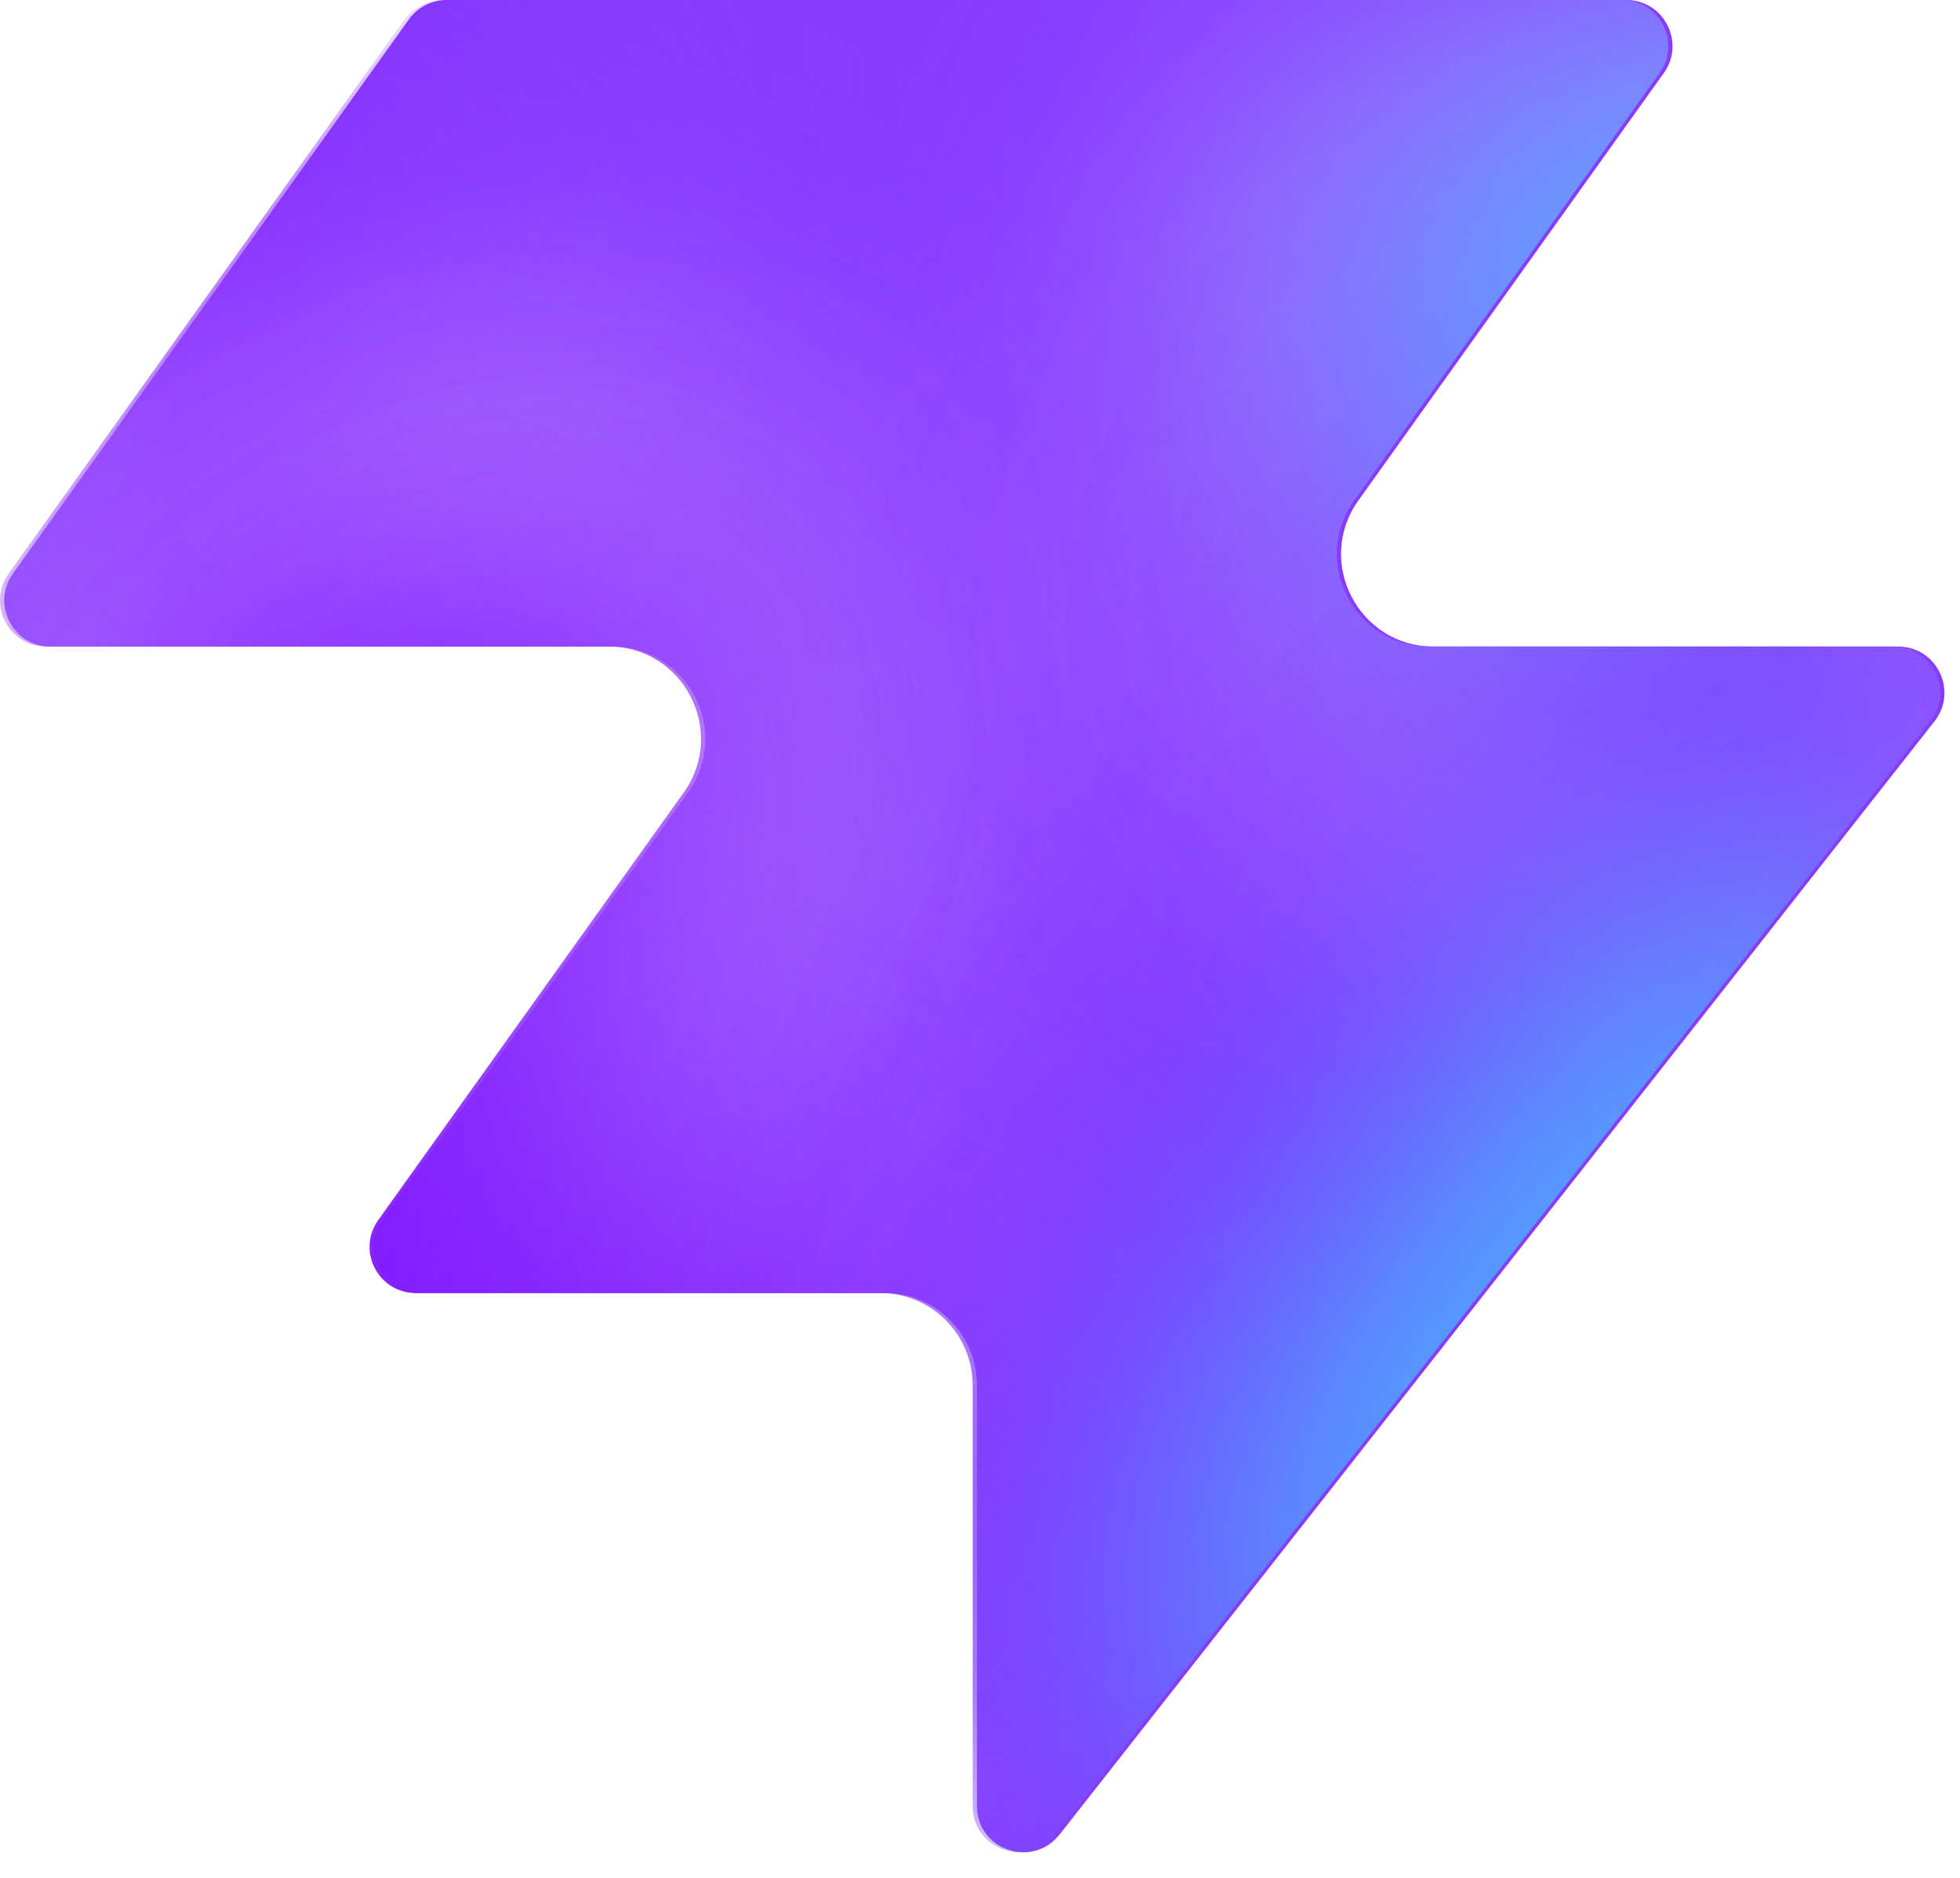
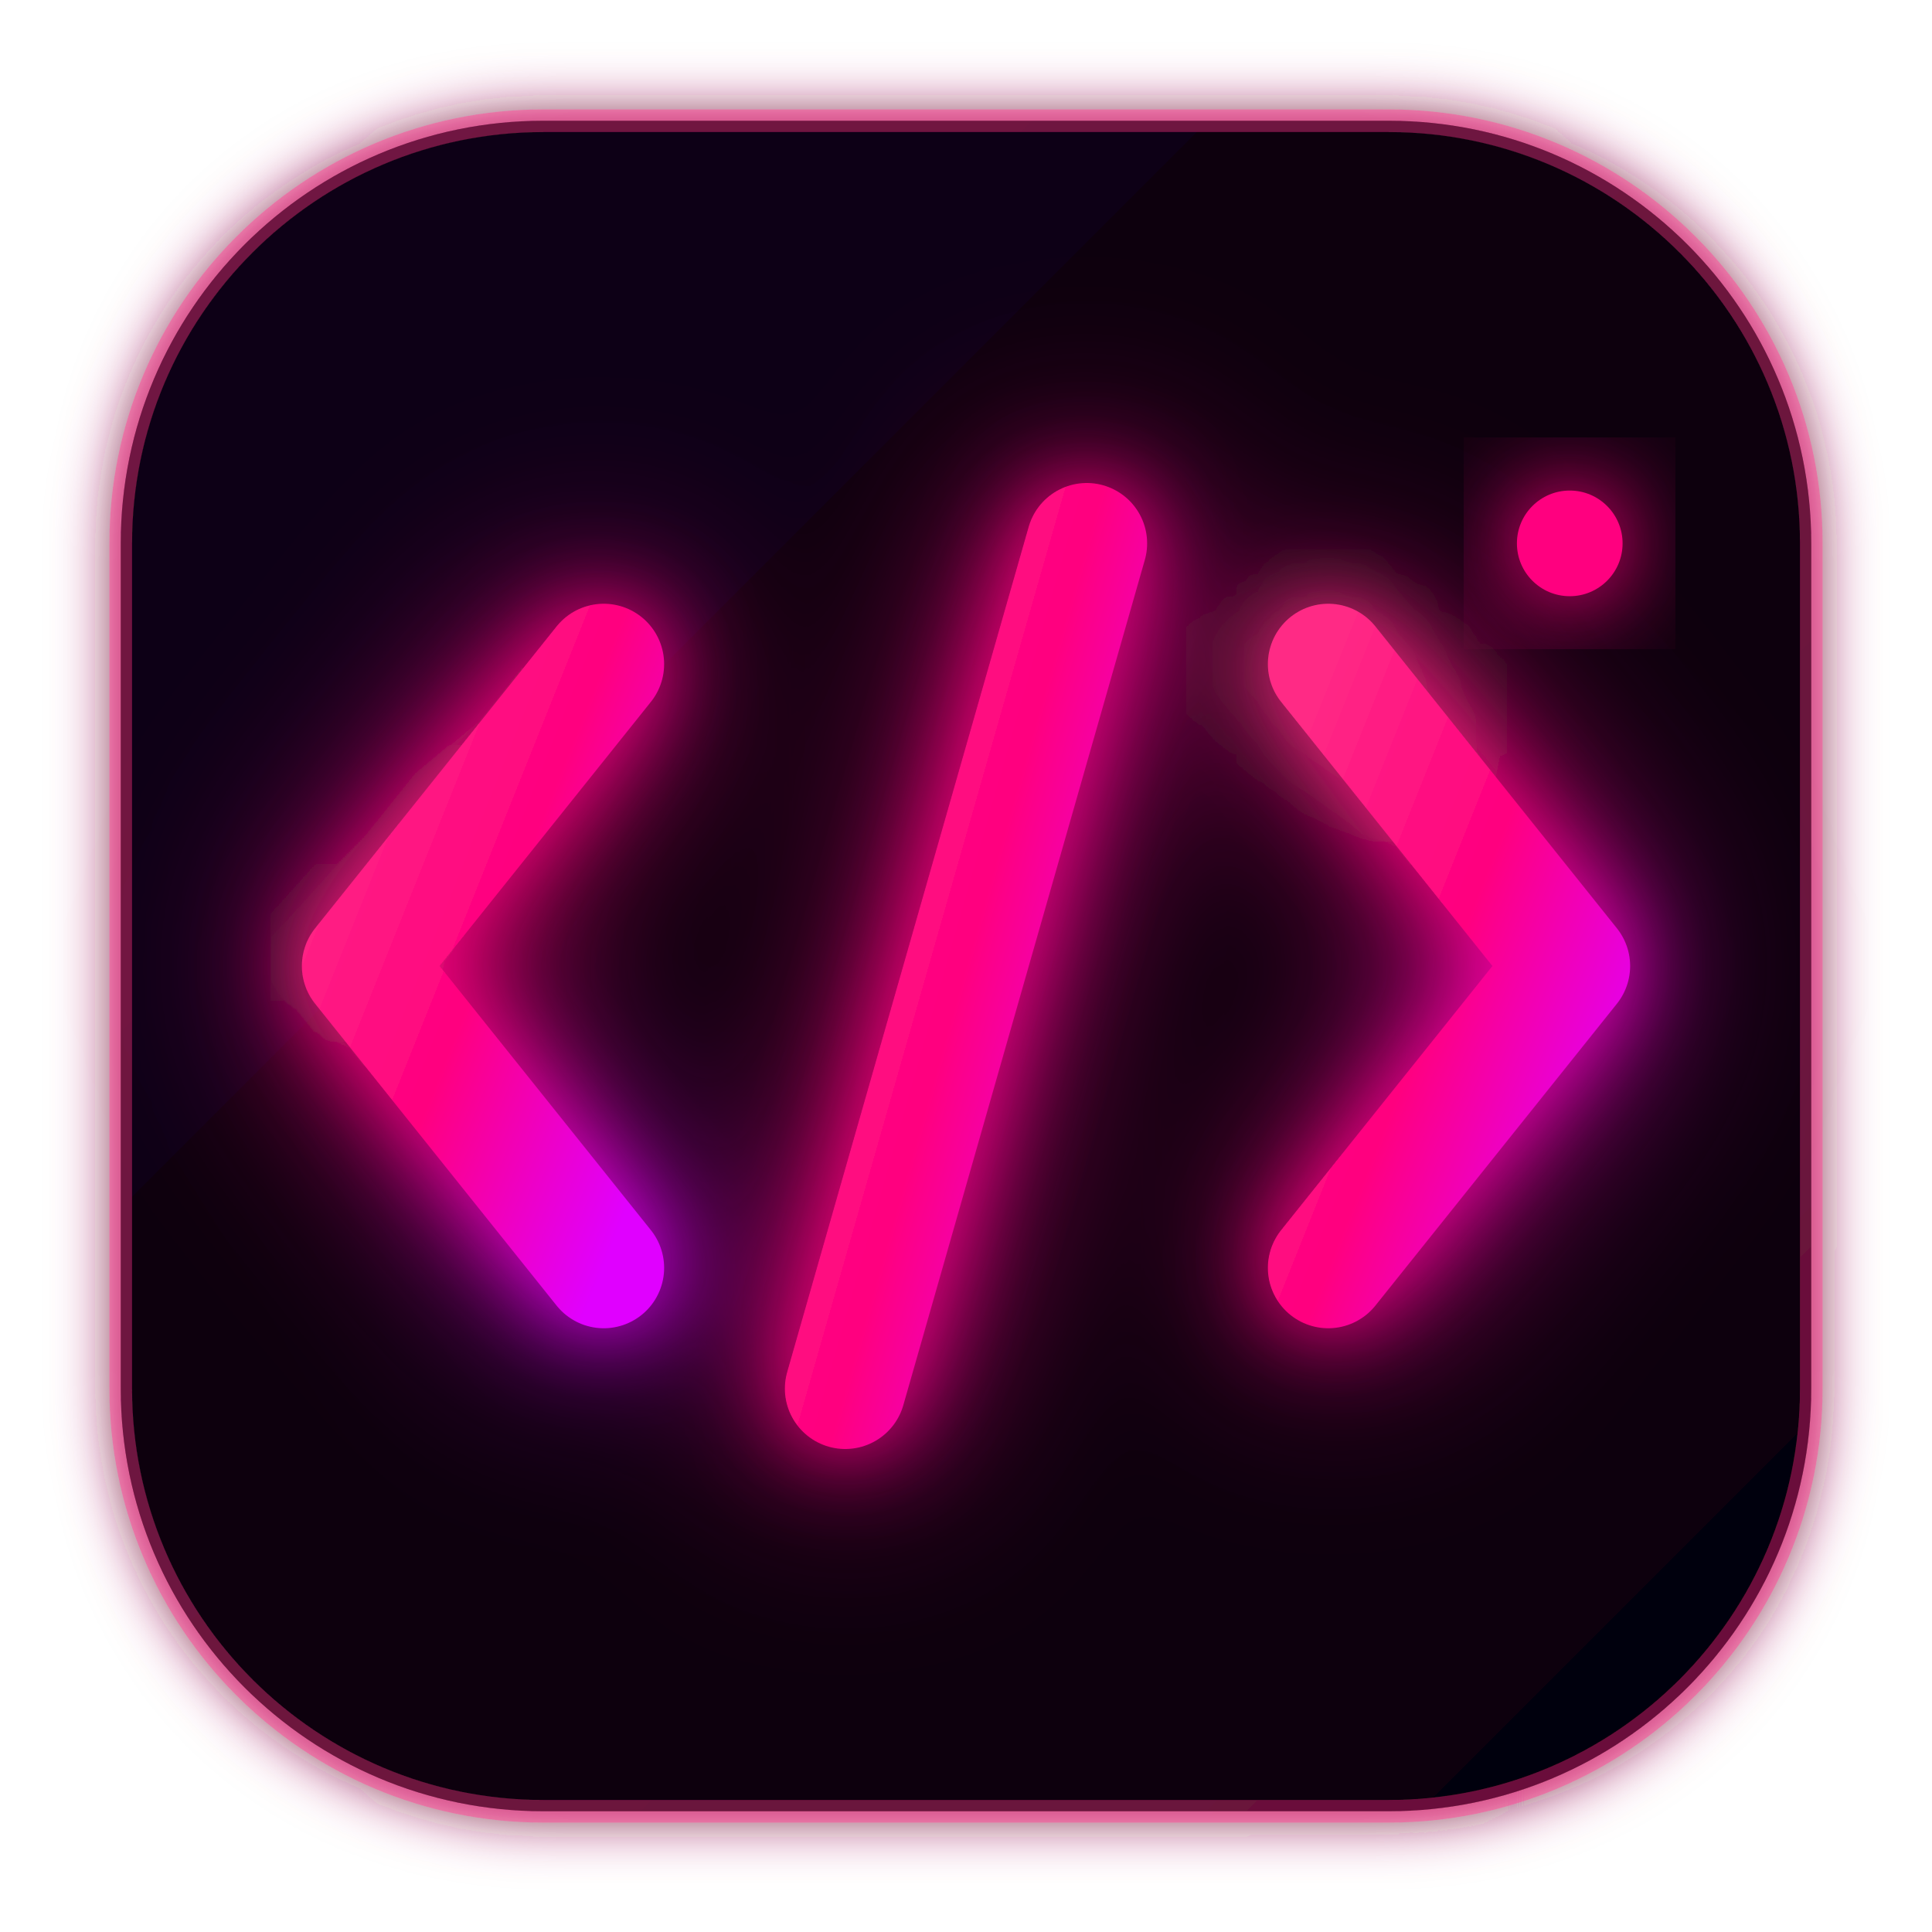
- <svg xmlns="http://www.w3.org/2000/svg" width="48" height="46" fill="none" viewBox="0 0 48 46">
-   <path fill="#863bff" d="M25.946 44.938c-.664.845-2.021.375-2.021-.698V33.937a2.26 2.26 0 0 0-2.262-2.262H10.287c-.92 0-1.456-1.04-.92-1.788l7.48-10.471c1.07-1.497 0-3.578-1.842-3.578H1.237c-.92 0-1.456-1.04-.92-1.788L10.013.474c.214-.297.556-.474.92-.474h28.894c.92 0 1.456 1.04.92 1.788l-7.48 10.471c-1.07 1.498 0 3.579 1.842 3.579h11.377c.943 0 1.473 1.088.89 1.83L25.947 44.94z" style="fill:#863bff;fill:color(display-p3 .525 .23 1);fill-opacity:1" />
-   <mask id="a" width="48" height="46" x="0" y="0" maskUnits="userSpaceOnUse" style="mask-type:alpha">
-     <path fill="#000" d="M25.842 44.938c-.664.844-2.021.375-2.021-.698V33.937a2.26 2.26 0 0 0-2.262-2.262H10.183c-.92 0-1.456-1.04-.92-1.788l7.48-10.471c1.07-1.498 0-3.579-1.842-3.579H1.133c-.92 0-1.456-1.04-.92-1.787L9.91.473c.214-.297.556-.474.92-.474h28.894c.92 0 1.456 1.04.92 1.788l-7.48 10.471c-1.07 1.498 0 3.578 1.842 3.578h11.377c.943 0 1.473 1.088.89 1.832L25.843 44.94z" style="fill:#000;fill-opacity:1" />
-   </mask>
-   <g mask="url(#a)">
-     <g filter="url(#b)">
-       <ellipse cx="5.508" cy="14.704" fill="#ede6ff" rx="5.508" ry="14.704" style="fill:#ede6ff;fill:color(display-p3 .927 .903 1);fill-opacity:1" transform="matrix(.00324 1 1 -.00324 -4.47 31.516)" />
-     </g>
-     <g filter="url(#c)">
-       <ellipse cx="10.399" cy="29.851" fill="#ede6ff" rx="10.399" ry="29.851" style="fill:#ede6ff;fill:color(display-p3 .927 .903 1);fill-opacity:1" transform="matrix(.00324 1 1 -.00324 -39.328 7.883)" />
-     </g>
-     <g filter="url(#d)">
-       <ellipse cx="5.508" cy="30.487" fill="#7e14ff" rx="5.508" ry="30.487" style="fill:#7e14ff;fill:color(display-p3 .492 .077 1);fill-opacity:1" transform="rotate(89.814 -25.913 -14.639)scale(1 -1)" />
-     </g>
-     <g filter="url(#e)">
-       <ellipse cx="5.508" cy="30.599" fill="#7e14ff" rx="5.508" ry="30.599" style="fill:#7e14ff;fill:color(display-p3 .492 .077 1);fill-opacity:1" transform="rotate(89.814 -32.644 -3.334)scale(1 -1)" />
-     </g>
-     <g filter="url(#f)">
-       <ellipse cx="5.508" cy="30.599" fill="#7e14ff" rx="5.508" ry="30.599" style="fill:#7e14ff;fill:color(display-p3 .492 .077 1);fill-opacity:1" transform="matrix(.00324 1 1 -.00324 -34.34 30.47)" />
-     </g>
-     <g filter="url(#g)">
-       <ellipse cx="14.072" cy="22.078" fill="#ede6ff" rx="14.072" ry="22.078" style="fill:#ede6ff;fill:color(display-p3 .927 .903 1);fill-opacity:1" transform="rotate(93.35 24.506 48.493)scale(-1 1)" />
-     </g>
-     <g filter="url(#h)">
-       <ellipse cx="3.47" cy="21.501" fill="#7e14ff" rx="3.47" ry="21.501" style="fill:#7e14ff;fill:color(display-p3 .492 .077 1);fill-opacity:1" transform="rotate(89.009 28.708 47.59)scale(-1 1)" />
-     </g>
-     <g filter="url(#i)">
-       <ellipse cx="3.47" cy="21.501" fill="#7e14ff" rx="3.47" ry="21.501" style="fill:#7e14ff;fill:color(display-p3 .492 .077 1);fill-opacity:1" transform="rotate(89.009 28.708 47.59)scale(-1 1)" />
-     </g>
-     <g filter="url(#j)">
-       <ellipse cx=".387" cy="8.972" fill="#7e14ff" rx="4.407" ry="29.108" style="fill:#7e14ff;fill:color(display-p3 .492 .077 1);fill-opacity:1" transform="rotate(39.51 .387 8.972)" />
-     </g>
-     <g filter="url(#k)">
-       <ellipse cx="47.523" cy="-6.092" fill="#7e14ff" rx="4.407" ry="29.108" style="fill:#7e14ff;fill:color(display-p3 .492 .077 1);fill-opacity:1" transform="rotate(37.892 47.523 -6.092)" />
-     </g>
-     <g filter="url(#l)">
-       <ellipse cx="41.412" cy="6.333" fill="#47bfff" rx="5.971" ry="9.665" style="fill:#47bfff;fill:color(display-p3 .28 .748 1);fill-opacity:1" transform="rotate(37.892 41.412 6.333)" />
-     </g>
-     <g filter="url(#m)">
-       <ellipse cx="-1.879" cy="38.332" fill="#7e14ff" rx="4.407" ry="29.108" style="fill:#7e14ff;fill:color(display-p3 .492 .077 1);fill-opacity:1" transform="rotate(37.892 -1.88 38.332)" />
-     </g>
-     <g filter="url(#n)">
-       <ellipse cx="-1.879" cy="38.332" fill="#7e14ff" rx="4.407" ry="29.108" style="fill:#7e14ff;fill:color(display-p3 .492 .077 1);fill-opacity:1" transform="rotate(37.892 -1.88 38.332)" />
-     </g>
-     <g filter="url(#o)">
-       <ellipse cx="35.651" cy="29.907" fill="#7e14ff" rx="4.407" ry="29.108" style="fill:#7e14ff;fill:color(display-p3 .492 .077 1);fill-opacity:1" transform="rotate(37.892 35.651 29.907)" />
-     </g>
-     <g filter="url(#p)">
-       <ellipse cx="38.418" cy="32.4" fill="#47bfff" rx="5.971" ry="15.297" style="fill:#47bfff;fill:color(display-p3 .28 .748 1);fill-opacity:1" transform="rotate(37.892 38.418 32.4)" />
-     </g>
+ <svg xmlns="http://www.w3.org/2000/svg" viewBox="0 0 512 512" width="512" height="512">
+   <defs>
+     <filter id="neon-glow" x="-50%" y="-50%" width="200%" height="200%">
+       <feGaussianBlur stdDeviation="12" result="blur1" />
+       <feGaussianBlur stdDeviation="24" result="blur2" />
+       <feMerge>
+         <feMergeNode in="blur2" />
+         <feMergeNode in="blur1" />
+         <feMergeNode in="SourceGraphic" />
+       </feMerge>
+     </filter>
+     <filter id="soft-glow" x="-20%" y="-20%" width="140%" height="140%">
+       <feGaussianBlur stdDeviation="8" result="blur" />
+       <feComposite in="SourceGraphic" in2="blur" operator="over" />
+     </filter>
+     <linearGradient id="neon-grad" x1="0%" y1="0%" x2="100%" y2="100%">
+       <stop offset="0%" stop-color="#ff2a85" />
+       <stop offset="50%" stop-color="#ff007f" />
+       <stop offset="100%" stop-color="#e000ff" />
+     </linearGradient>
+     <linearGradient id="bg-grad" x1="0%" y1="0%" x2="100%" y2="100%">
+       <stop offset="0%" stop-color="#120516" />
+       <stop offset="100%" stop-color="#050208" />
+     </linearGradient>
+   </defs>
+   <rect x="32" y="32" width="448" height="448" rx="112" fill="url(#bg-grad)" stroke="#ff2a85" stroke-width="6" stroke-opacity="0.4" filter="url(#soft-glow)" />
+   <g filter="url(#neon-glow)" stroke="url(#neon-grad)" stroke-width="32" stroke-linecap="round" stroke-linejoin="round" fill="none">
+     <path d="M 160 176 L 96 256 L 160 336" />
+     <path d="M 288 144 L 224 368" />
+     <path d="M 352 176 L 416 256 L 352 336" />
  </g>
-   <defs>
-     <filter id="b" width="60.045" height="41.654" x="-19.77" y="16.149" color-interpolation-filters="sRGB" filterUnits="userSpaceOnUse">
-       <feFlood flood-opacity="0" result="BackgroundImageFix" />
-       <feBlend in="SourceGraphic" in2="BackgroundImageFix" result="shape" />
-       <feGaussianBlur result="effect1_foregroundBlur_2002_17158" stdDeviation="7.659" />
-     </filter>
-     <filter id="c" width="90.34" height="51.437" x="-54.613" y="-7.533" color-interpolation-filters="sRGB" filterUnits="userSpaceOnUse">
-       <feFlood flood-opacity="0" result="BackgroundImageFix" />
-       <feBlend in="SourceGraphic" in2="BackgroundImageFix" result="shape" />
-       <feGaussianBlur result="effect1_foregroundBlur_2002_17158" stdDeviation="7.659" />
-     </filter>
-     <filter id="d" width="79.355" height="29.4" x="-49.64" y="2.03" color-interpolation-filters="sRGB" filterUnits="userSpaceOnUse">
-       <feFlood flood-opacity="0" result="BackgroundImageFix" />
-       <feBlend in="SourceGraphic" in2="BackgroundImageFix" result="shape" />
-       <feGaussianBlur result="effect1_foregroundBlur_2002_17158" stdDeviation="4.596" />
-     </filter>
-     <filter id="e" width="79.579" height="29.4" x="-45.045" y="20.029" color-interpolation-filters="sRGB" filterUnits="userSpaceOnUse">
-       <feFlood flood-opacity="0" result="BackgroundImageFix" />
-       <feBlend in="SourceGraphic" in2="BackgroundImageFix" result="shape" />
-       <feGaussianBlur result="effect1_foregroundBlur_2002_17158" stdDeviation="4.596" />
-     </filter>
-     <filter id="f" width="79.579" height="29.4" x="-43.513" y="21.178" color-interpolation-filters="sRGB" filterUnits="userSpaceOnUse">
-       <feFlood flood-opacity="0" result="BackgroundImageFix" />
-       <feBlend in="SourceGraphic" in2="BackgroundImageFix" result="shape" />
-       <feGaussianBlur result="effect1_foregroundBlur_2002_17158" stdDeviation="4.596" />
-     </filter>
-     <filter id="g" width="74.749" height="58.852" x="15.756" y="-17.901" color-interpolation-filters="sRGB" filterUnits="userSpaceOnUse">
-       <feFlood flood-opacity="0" result="BackgroundImageFix" />
-       <feBlend in="SourceGraphic" in2="BackgroundImageFix" result="shape" />
-       <feGaussianBlur result="effect1_foregroundBlur_2002_17158" stdDeviation="7.659" />
-     </filter>
-     <filter id="h" width="61.377" height="25.362" x="23.548" y="2.284" color-interpolation-filters="sRGB" filterUnits="userSpaceOnUse">
-       <feFlood flood-opacity="0" result="BackgroundImageFix" />
-       <feBlend in="SourceGraphic" in2="BackgroundImageFix" result="shape" />
-       <feGaussianBlur result="effect1_foregroundBlur_2002_17158" stdDeviation="4.596" />
-     </filter>
-     <filter id="i" width="61.377" height="25.362" x="23.548" y="2.284" color-interpolation-filters="sRGB" filterUnits="userSpaceOnUse">
-       <feFlood flood-opacity="0" result="BackgroundImageFix" />
-       <feBlend in="SourceGraphic" in2="BackgroundImageFix" result="shape" />
-       <feGaussianBlur result="effect1_foregroundBlur_2002_17158" stdDeviation="4.596" />
-     </filter>
-     <filter id="j" width="56.045" height="63.649" x="-27.636" y="-22.853" color-interpolation-filters="sRGB" filterUnits="userSpaceOnUse">
-       <feFlood flood-opacity="0" result="BackgroundImageFix" />
-       <feBlend in="SourceGraphic" in2="BackgroundImageFix" result="shape" />
-       <feGaussianBlur result="effect1_foregroundBlur_2002_17158" stdDeviation="4.596" />
-     </filter>
-     <filter id="k" width="54.814" height="64.646" x="20.116" y="-38.415" color-interpolation-filters="sRGB" filterUnits="userSpaceOnUse">
-       <feFlood flood-opacity="0" result="BackgroundImageFix" />
-       <feBlend in="SourceGraphic" in2="BackgroundImageFix" result="shape" />
-       <feGaussianBlur result="effect1_foregroundBlur_2002_17158" stdDeviation="4.596" />
-     </filter>
-     <filter id="l" width="33.541" height="35.313" x="24.641" y="-11.323" color-interpolation-filters="sRGB" filterUnits="userSpaceOnUse">
-       <feFlood flood-opacity="0" result="BackgroundImageFix" />
-       <feBlend in="SourceGraphic" in2="BackgroundImageFix" result="shape" />
-       <feGaussianBlur result="effect1_foregroundBlur_2002_17158" stdDeviation="4.596" />
-     </filter>
-     <filter id="m" width="54.814" height="64.646" x="-29.286" y="6.009" color-interpolation-filters="sRGB" filterUnits="userSpaceOnUse">
-       <feFlood flood-opacity="0" result="BackgroundImageFix" />
-       <feBlend in="SourceGraphic" in2="BackgroundImageFix" result="shape" />
-       <feGaussianBlur result="effect1_foregroundBlur_2002_17158" stdDeviation="4.596" />
-     </filter>
-     <filter id="n" width="54.814" height="64.646" x="-29.286" y="6.009" color-interpolation-filters="sRGB" filterUnits="userSpaceOnUse">
-       <feFlood flood-opacity="0" result="BackgroundImageFix" />
-       <feBlend in="SourceGraphic" in2="BackgroundImageFix" result="shape" />
-       <feGaussianBlur result="effect1_foregroundBlur_2002_17158" stdDeviation="4.596" />
-     </filter>
-     <filter id="o" width="54.814" height="64.646" x="8.244" y="-2.416" color-interpolation-filters="sRGB" filterUnits="userSpaceOnUse">
-       <feFlood flood-opacity="0" result="BackgroundImageFix" />
-       <feBlend in="SourceGraphic" in2="BackgroundImageFix" result="shape" />
-       <feGaussianBlur result="effect1_foregroundBlur_2002_17158" stdDeviation="4.596" />
-     </filter>
-     <filter id="p" width="39.409" height="43.623" x="18.713" y="10.588" color-interpolation-filters="sRGB" filterUnits="userSpaceOnUse">
-       <feFlood flood-opacity="0" result="BackgroundImageFix" />
-       <feBlend in="SourceGraphic" in2="BackgroundImageFix" result="shape" />
-       <feGaussianBlur result="effect1_foregroundBlur_2002_17158" stdDeviation="4.596" />
-     </filter>
-   </defs>
+   <circle cx="416" cy="144" r="14" fill="#ff007f" filter="url(#neon-glow)" />
</svg>
